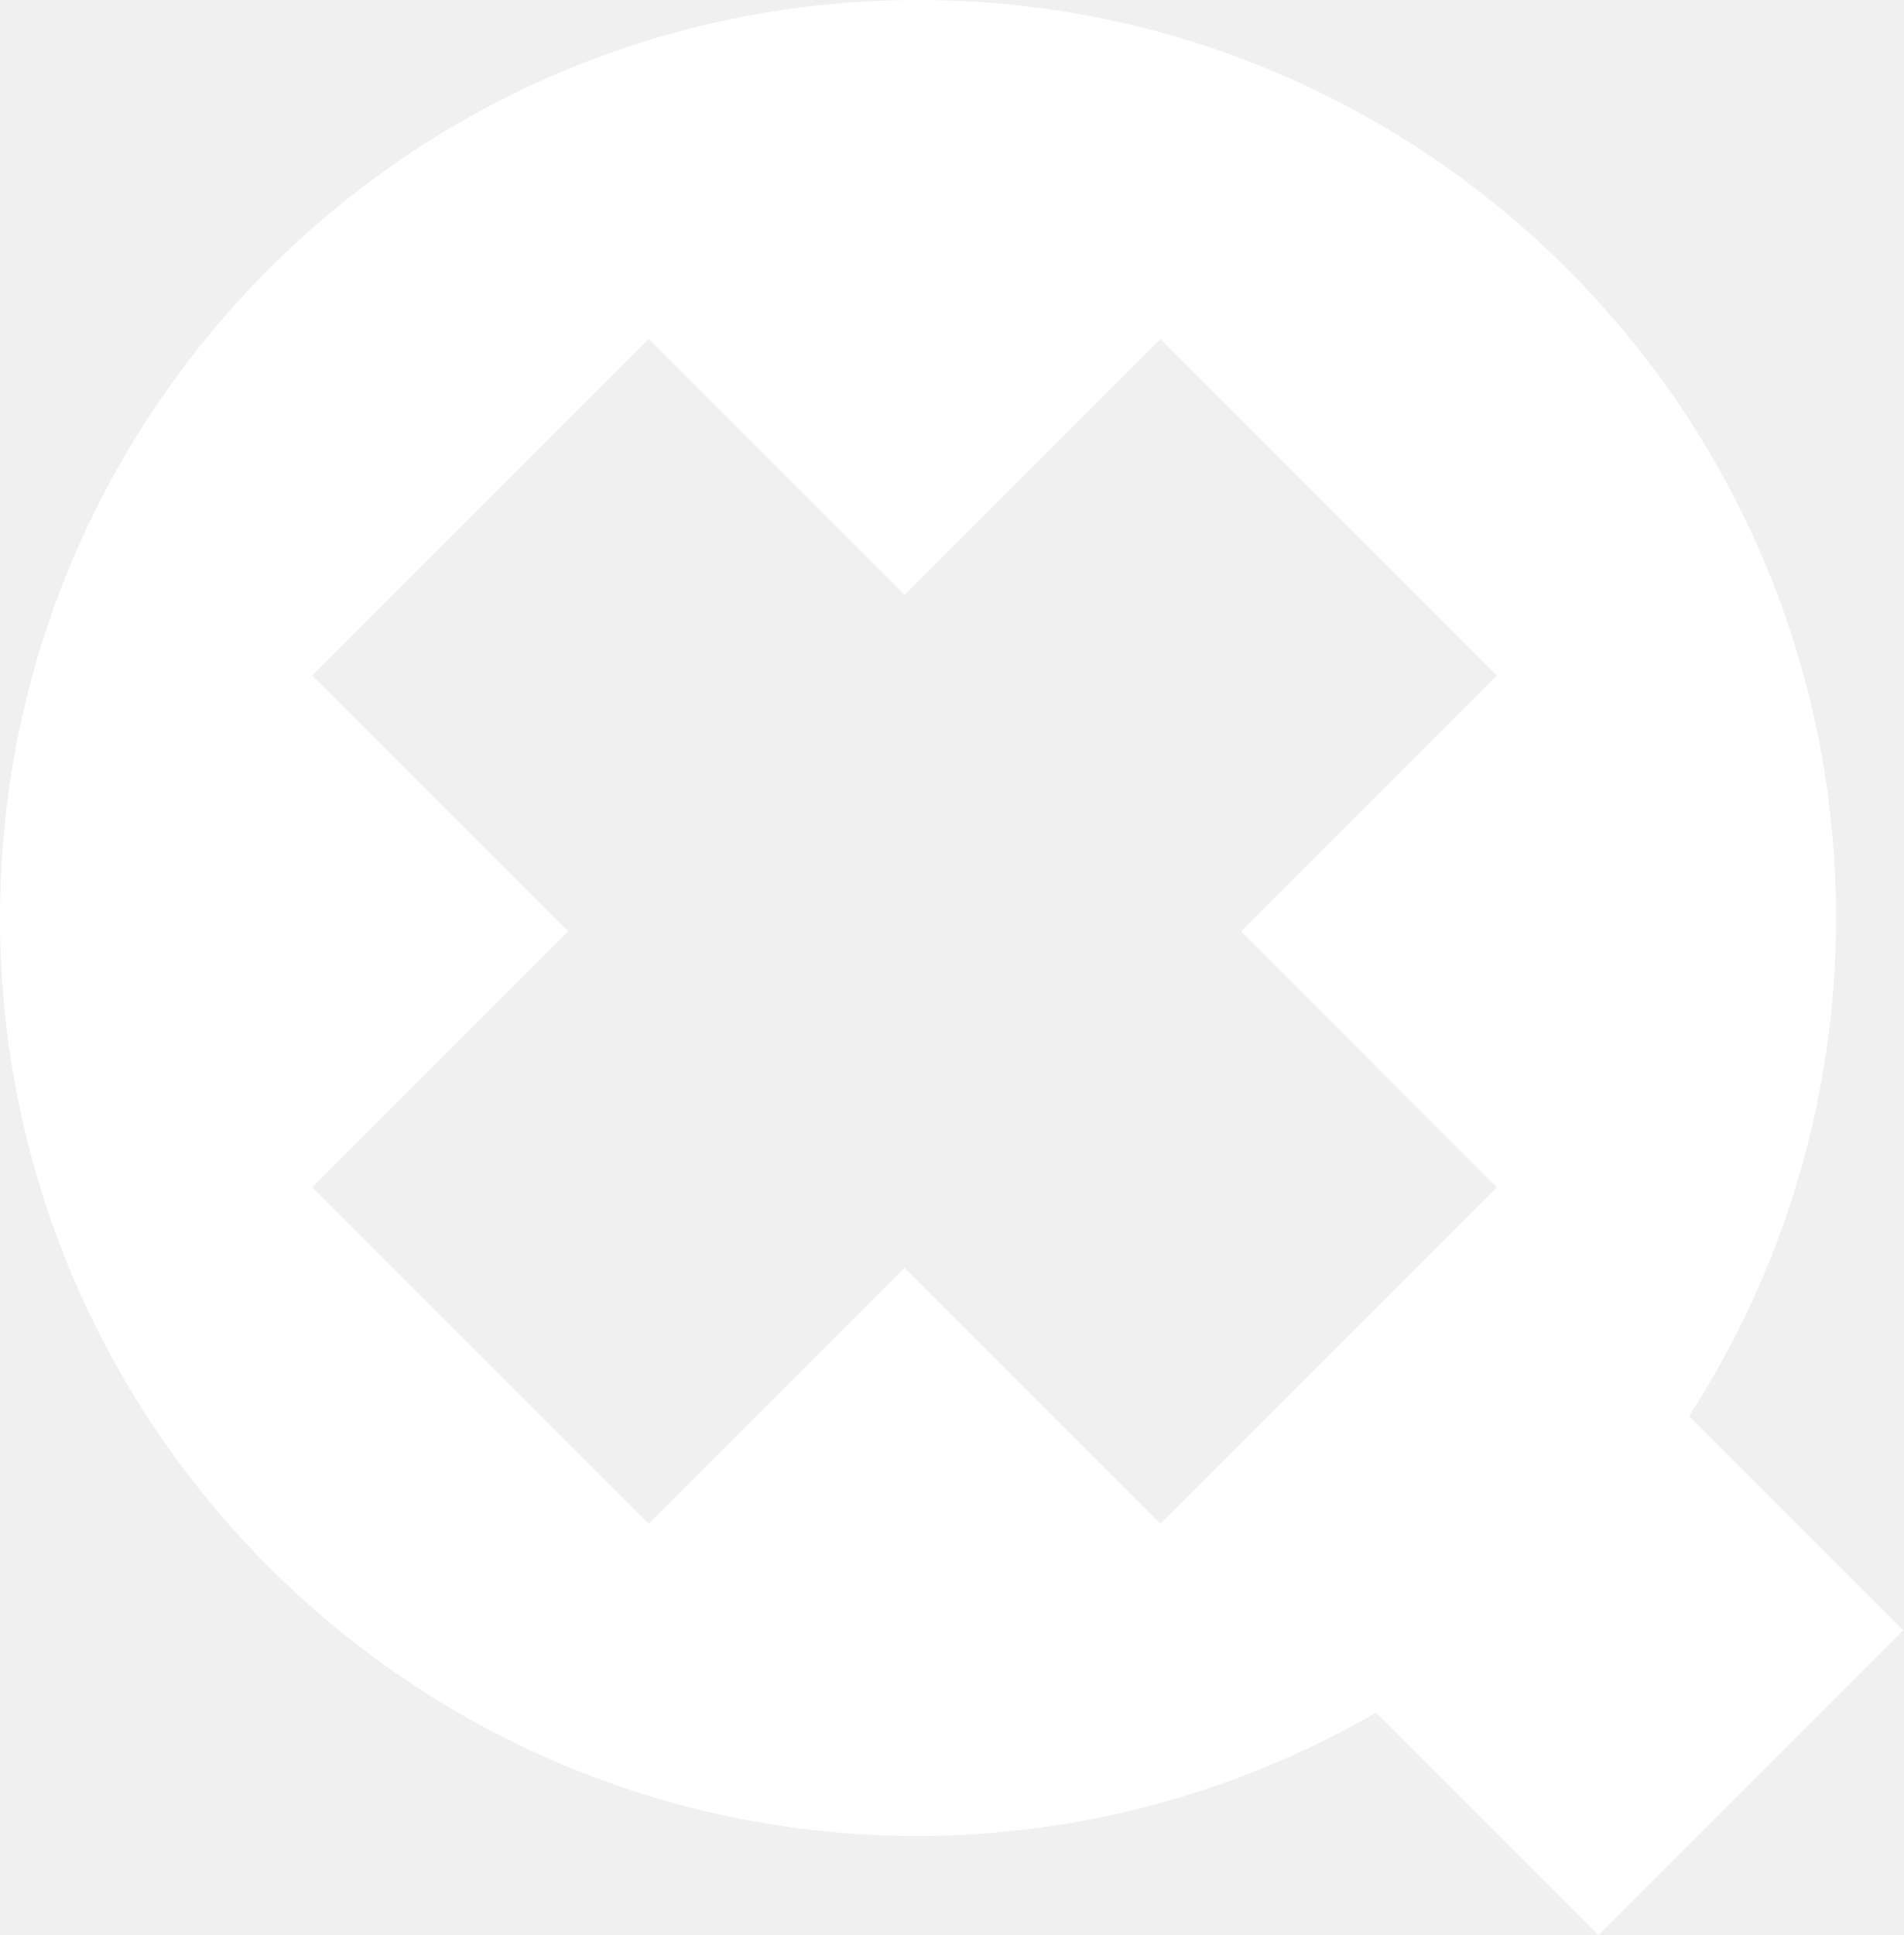
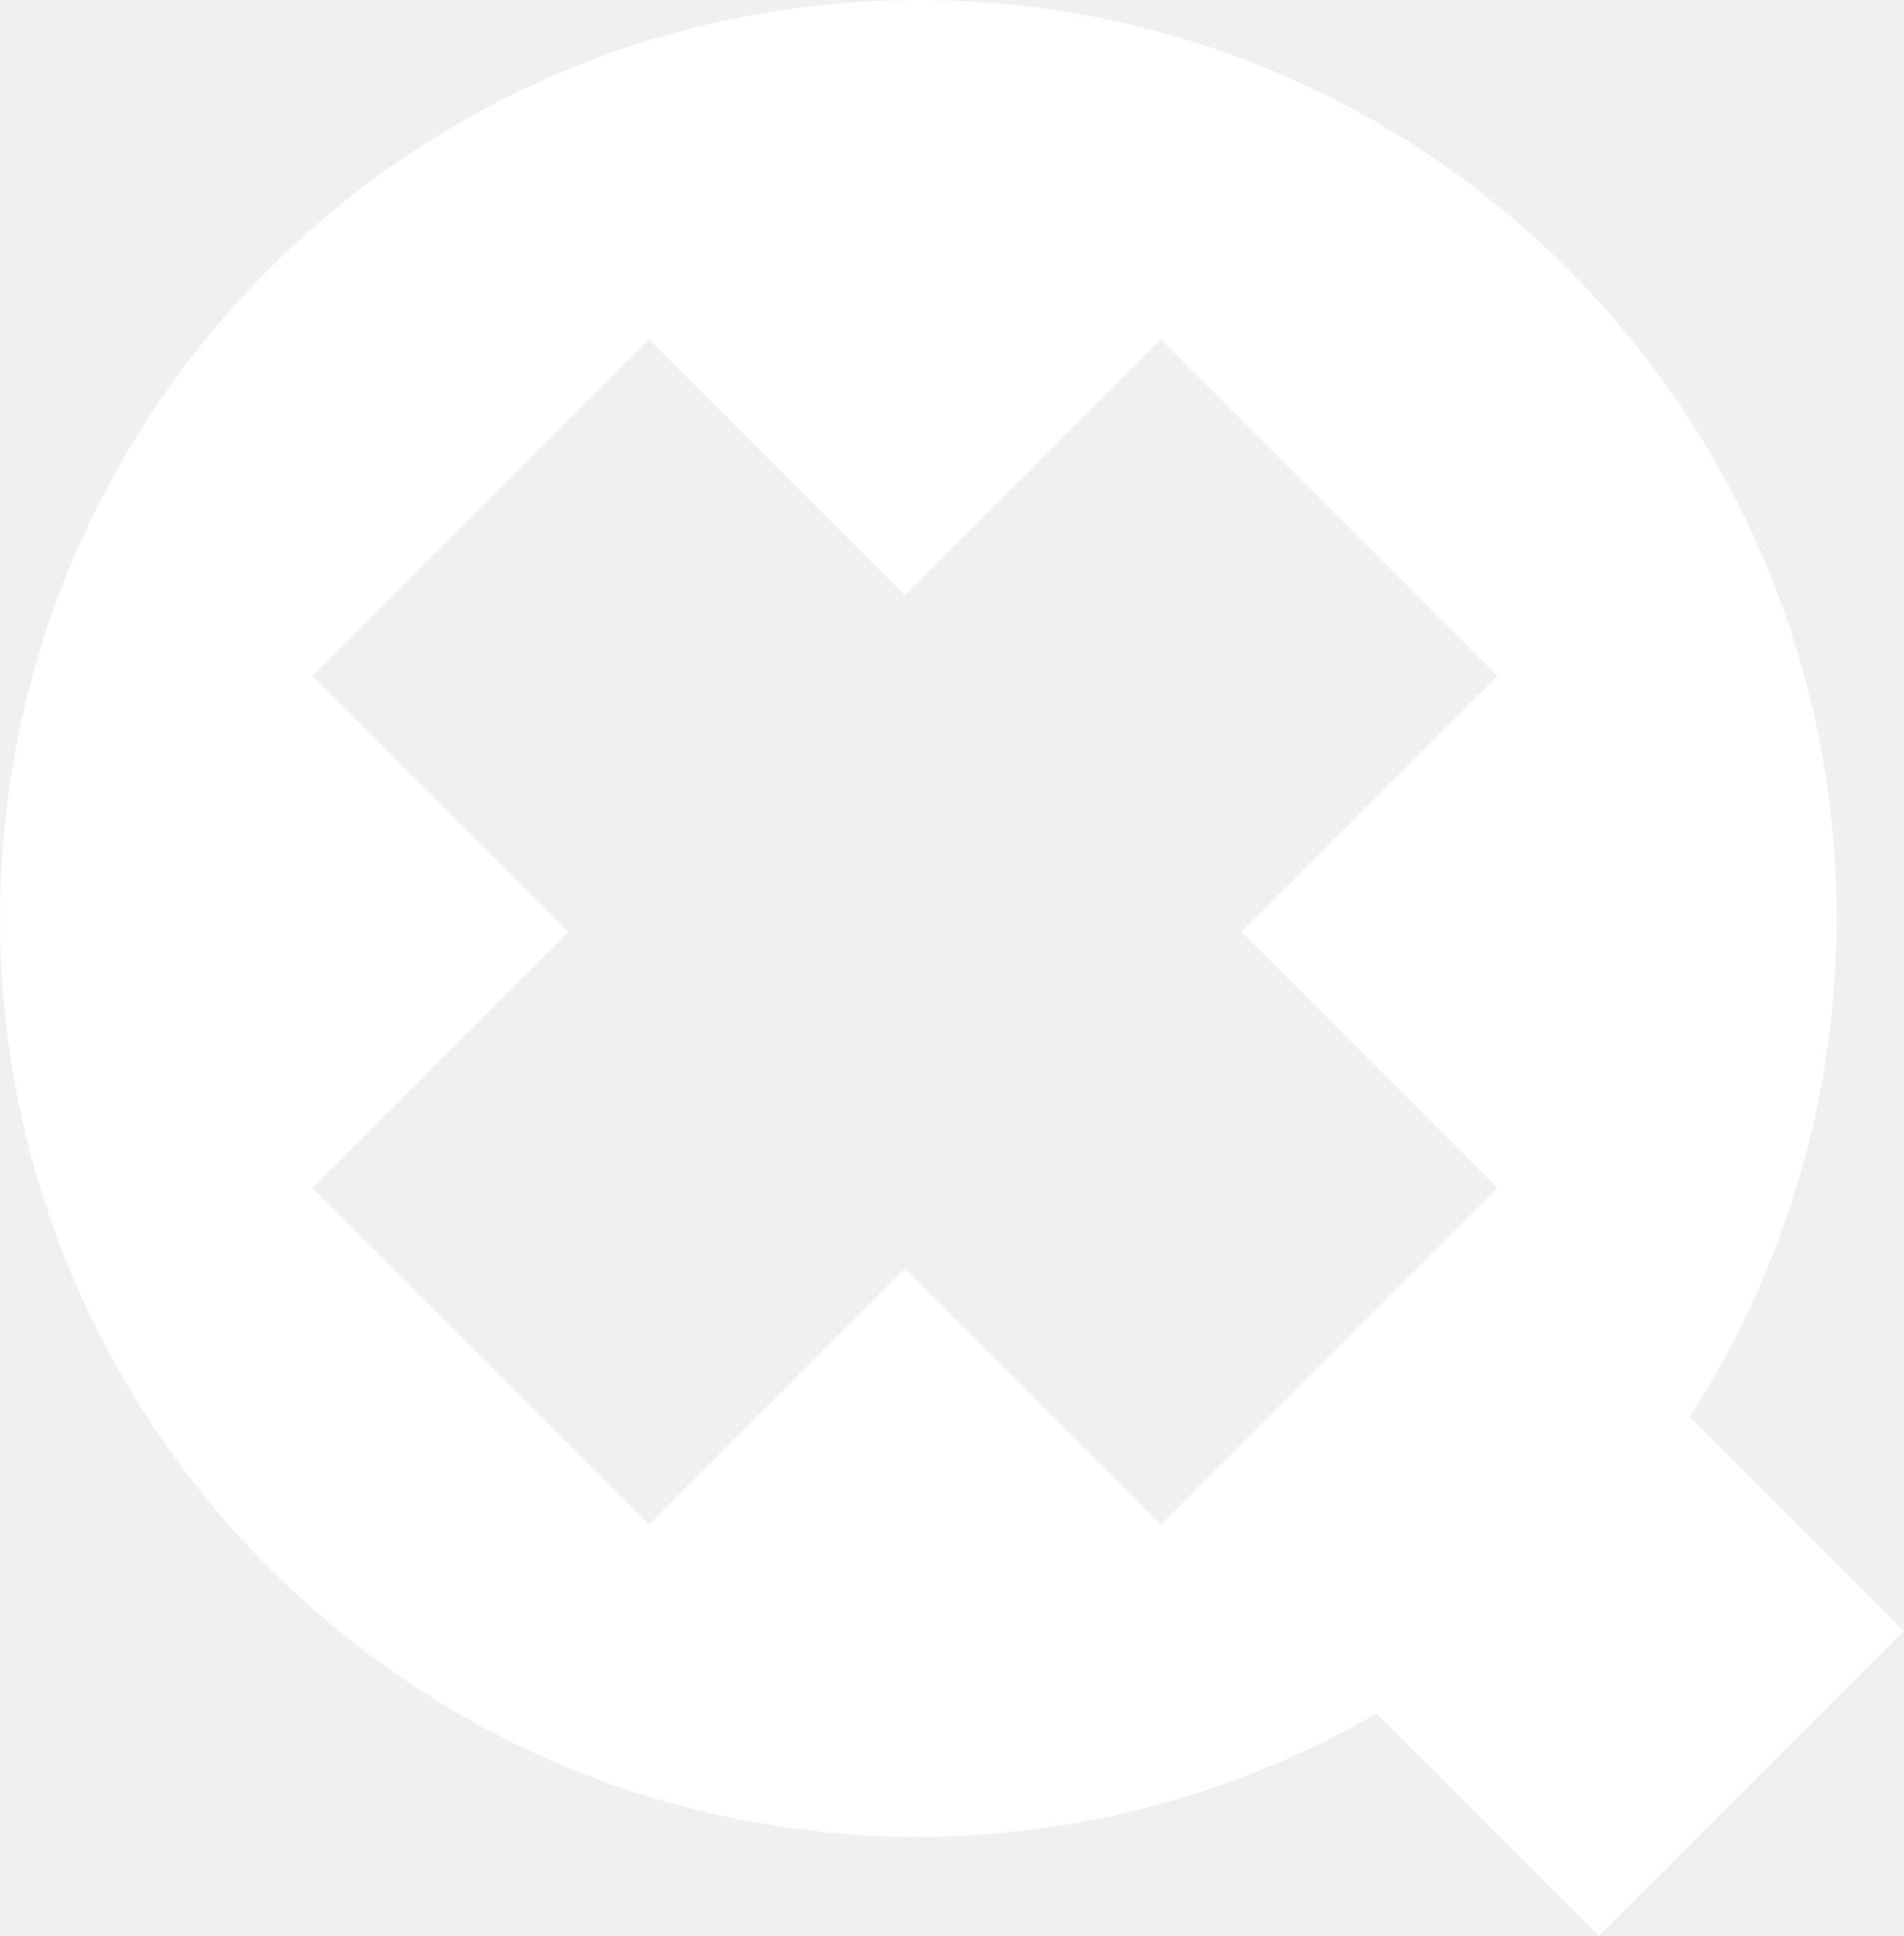
- <svg xmlns="http://www.w3.org/2000/svg" id="svg8" version="1.1" viewBox="0 0 8.467 8.608" height="8.608mm" width="8.467mm">
+ <svg xmlns="http://www.w3.org/2000/svg" id="svg8" version="1.1" viewBox="0 0 16.933 17.217" height="17.217mm" width="16.933mm">
  <defs id="defs2" />
-   <g transform="translate(-62.83854,-185.6687)" id="layer1">
+   <g transform="matrix(2,0,0,2,-125.6771,-371.3374)" id="layer1">
    <g transform="matrix(0.3154713,0,0,0.3154713,43.01479,132.9882)" style="fill:#ffffff" id="g990">
      <path style="fill:#ffffff;fill-opacity:1;stroke:none;stroke-width:0.2;stroke-miterlimit:4;stroke-dasharray:none;stroke-opacity:1;image-rendering:auto" d="m 75.784,166.99 a 12.946,12.946 0 0 0 -12.945,12.945 12.946,12.946 0 0 0 12.945,12.945 12.946,12.946 0 0 0 6.459,-1.739 l 3.136,3.136 4.298,-4.298 -3.02,-3.02 a 12.946,12.946 0 0 0 2.073,-7.024 12.946,12.946 0 0 0 -12.946,-12.945 z m -3.797,4.782 3.608,3.608 3.608,-3.608 4.744,4.744 -3.608,3.608 3.608,3.609 -4.744,4.744 -3.608,-3.608 -3.608,3.608 -4.744,-4.744 3.609,-3.609 -3.609,-3.608 z" id="path819" />
    </g>
  </g>
</svg>
